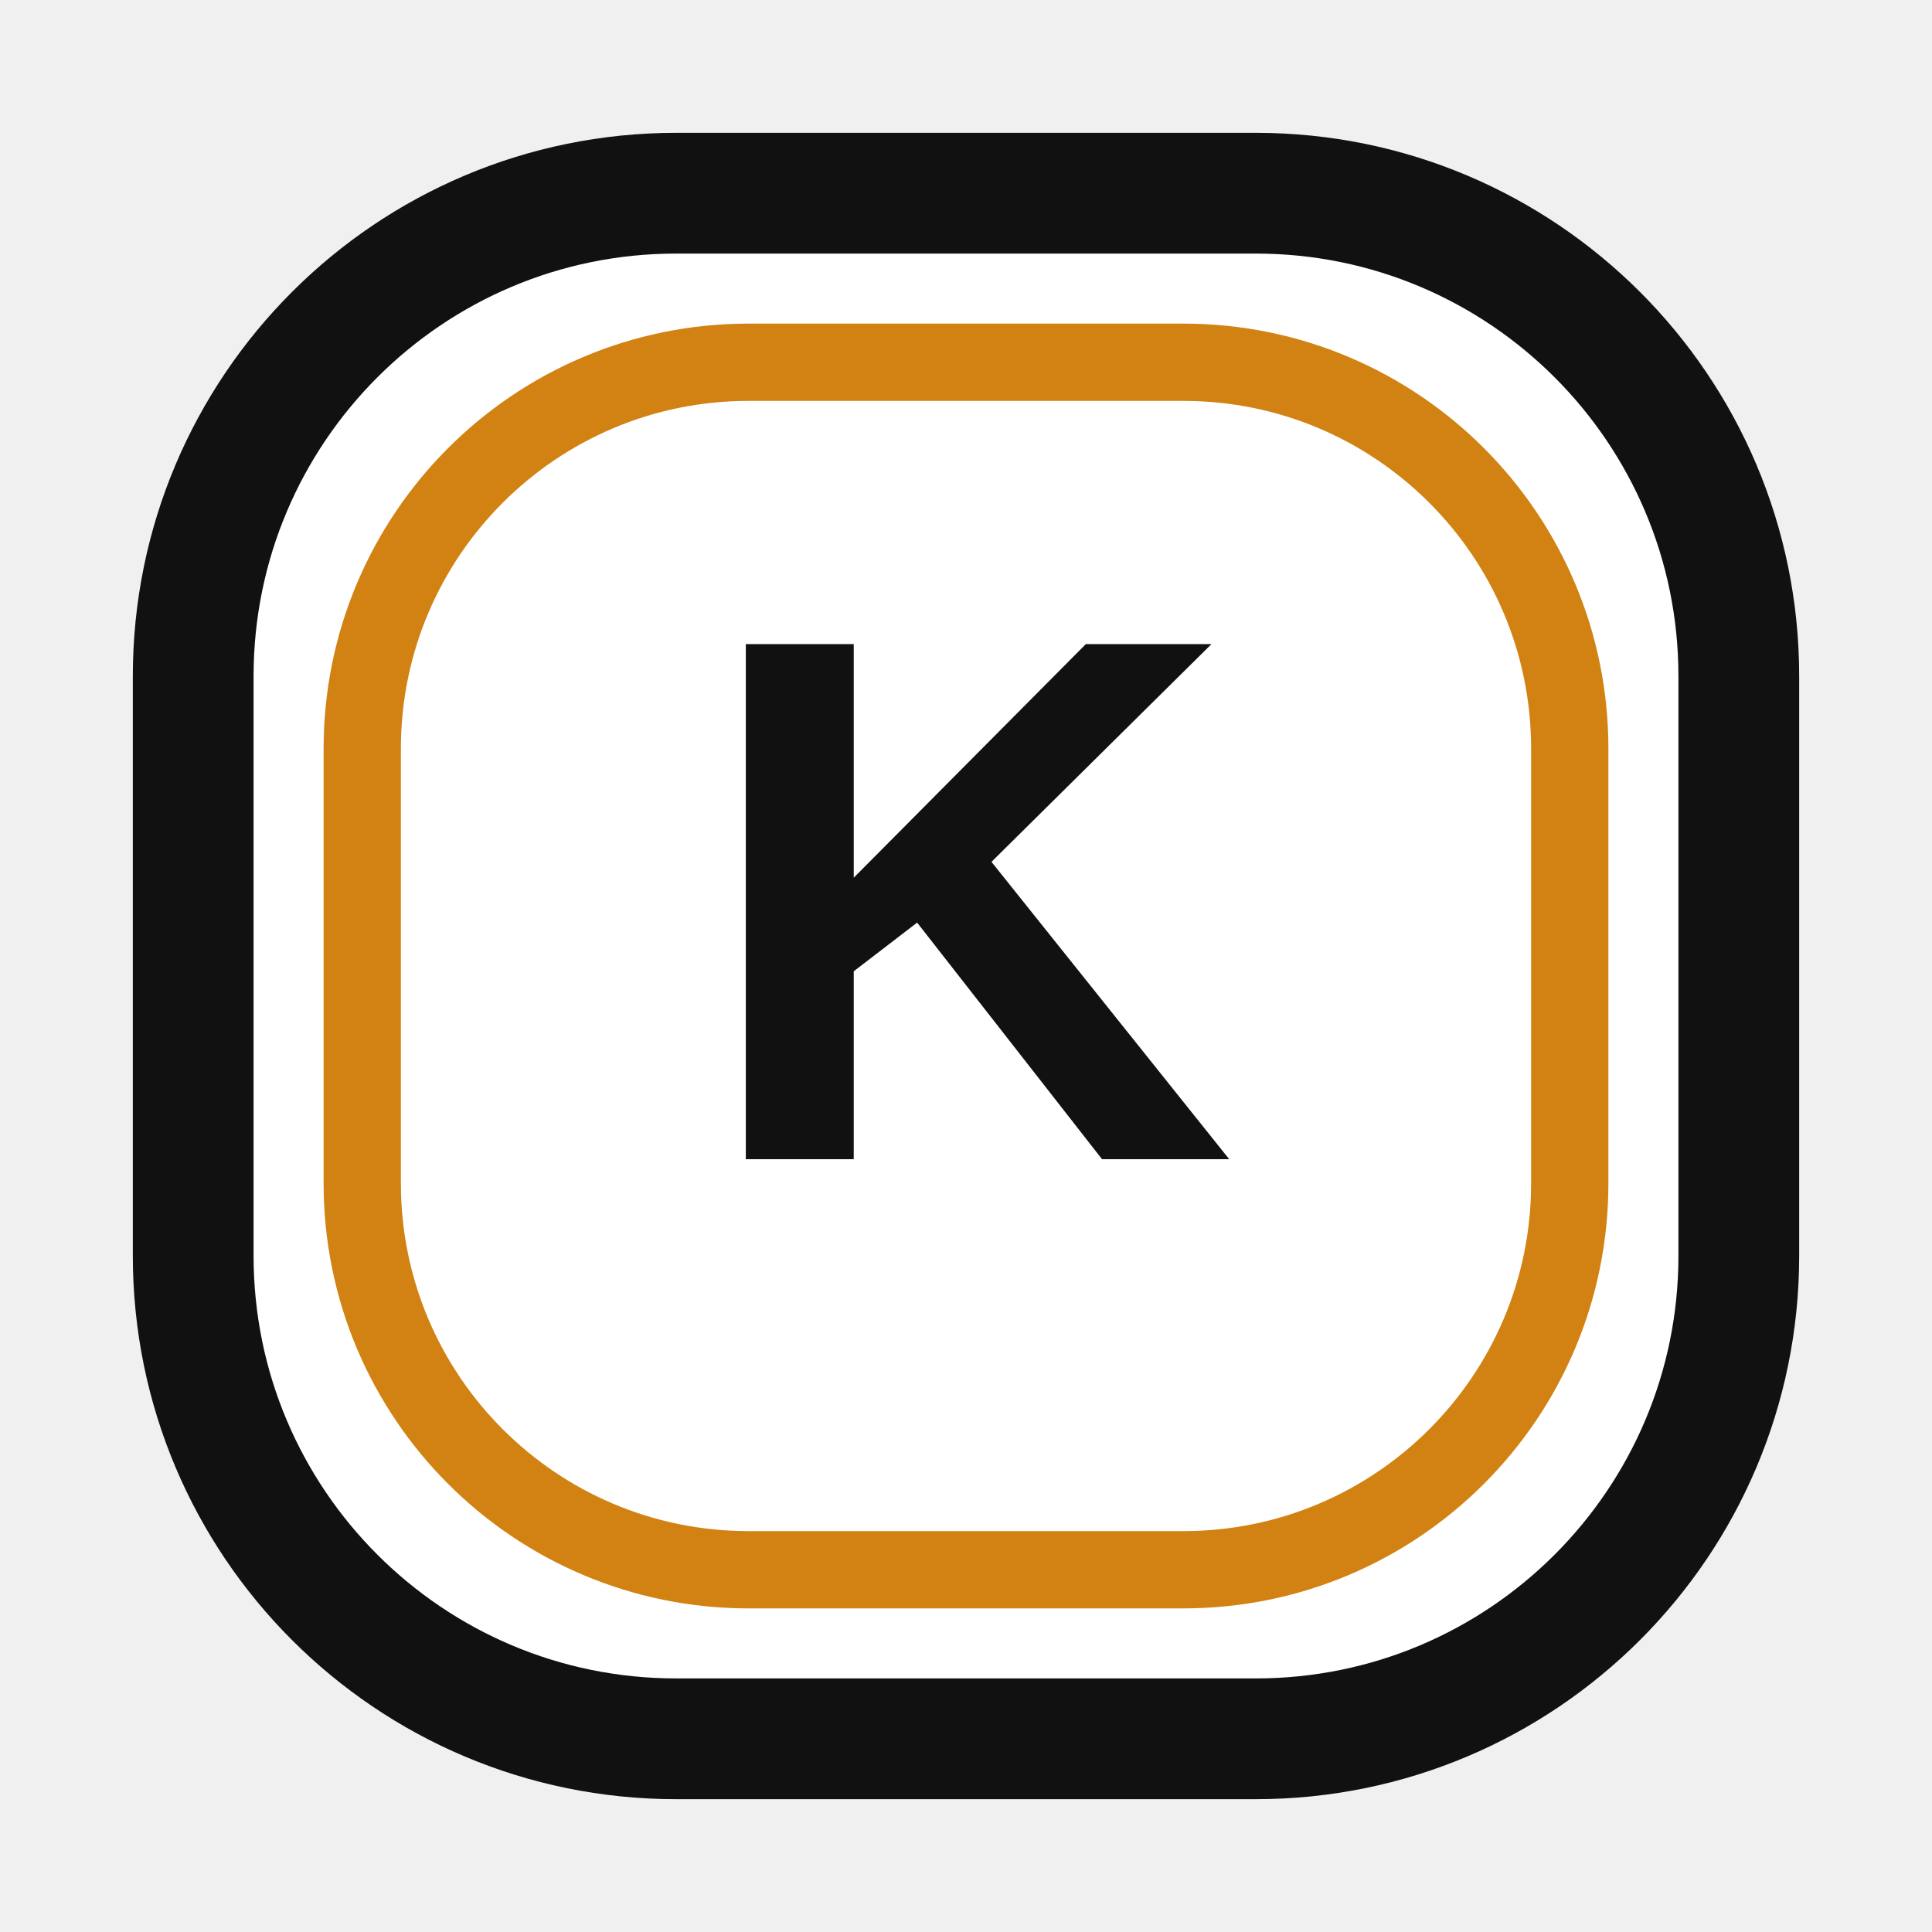
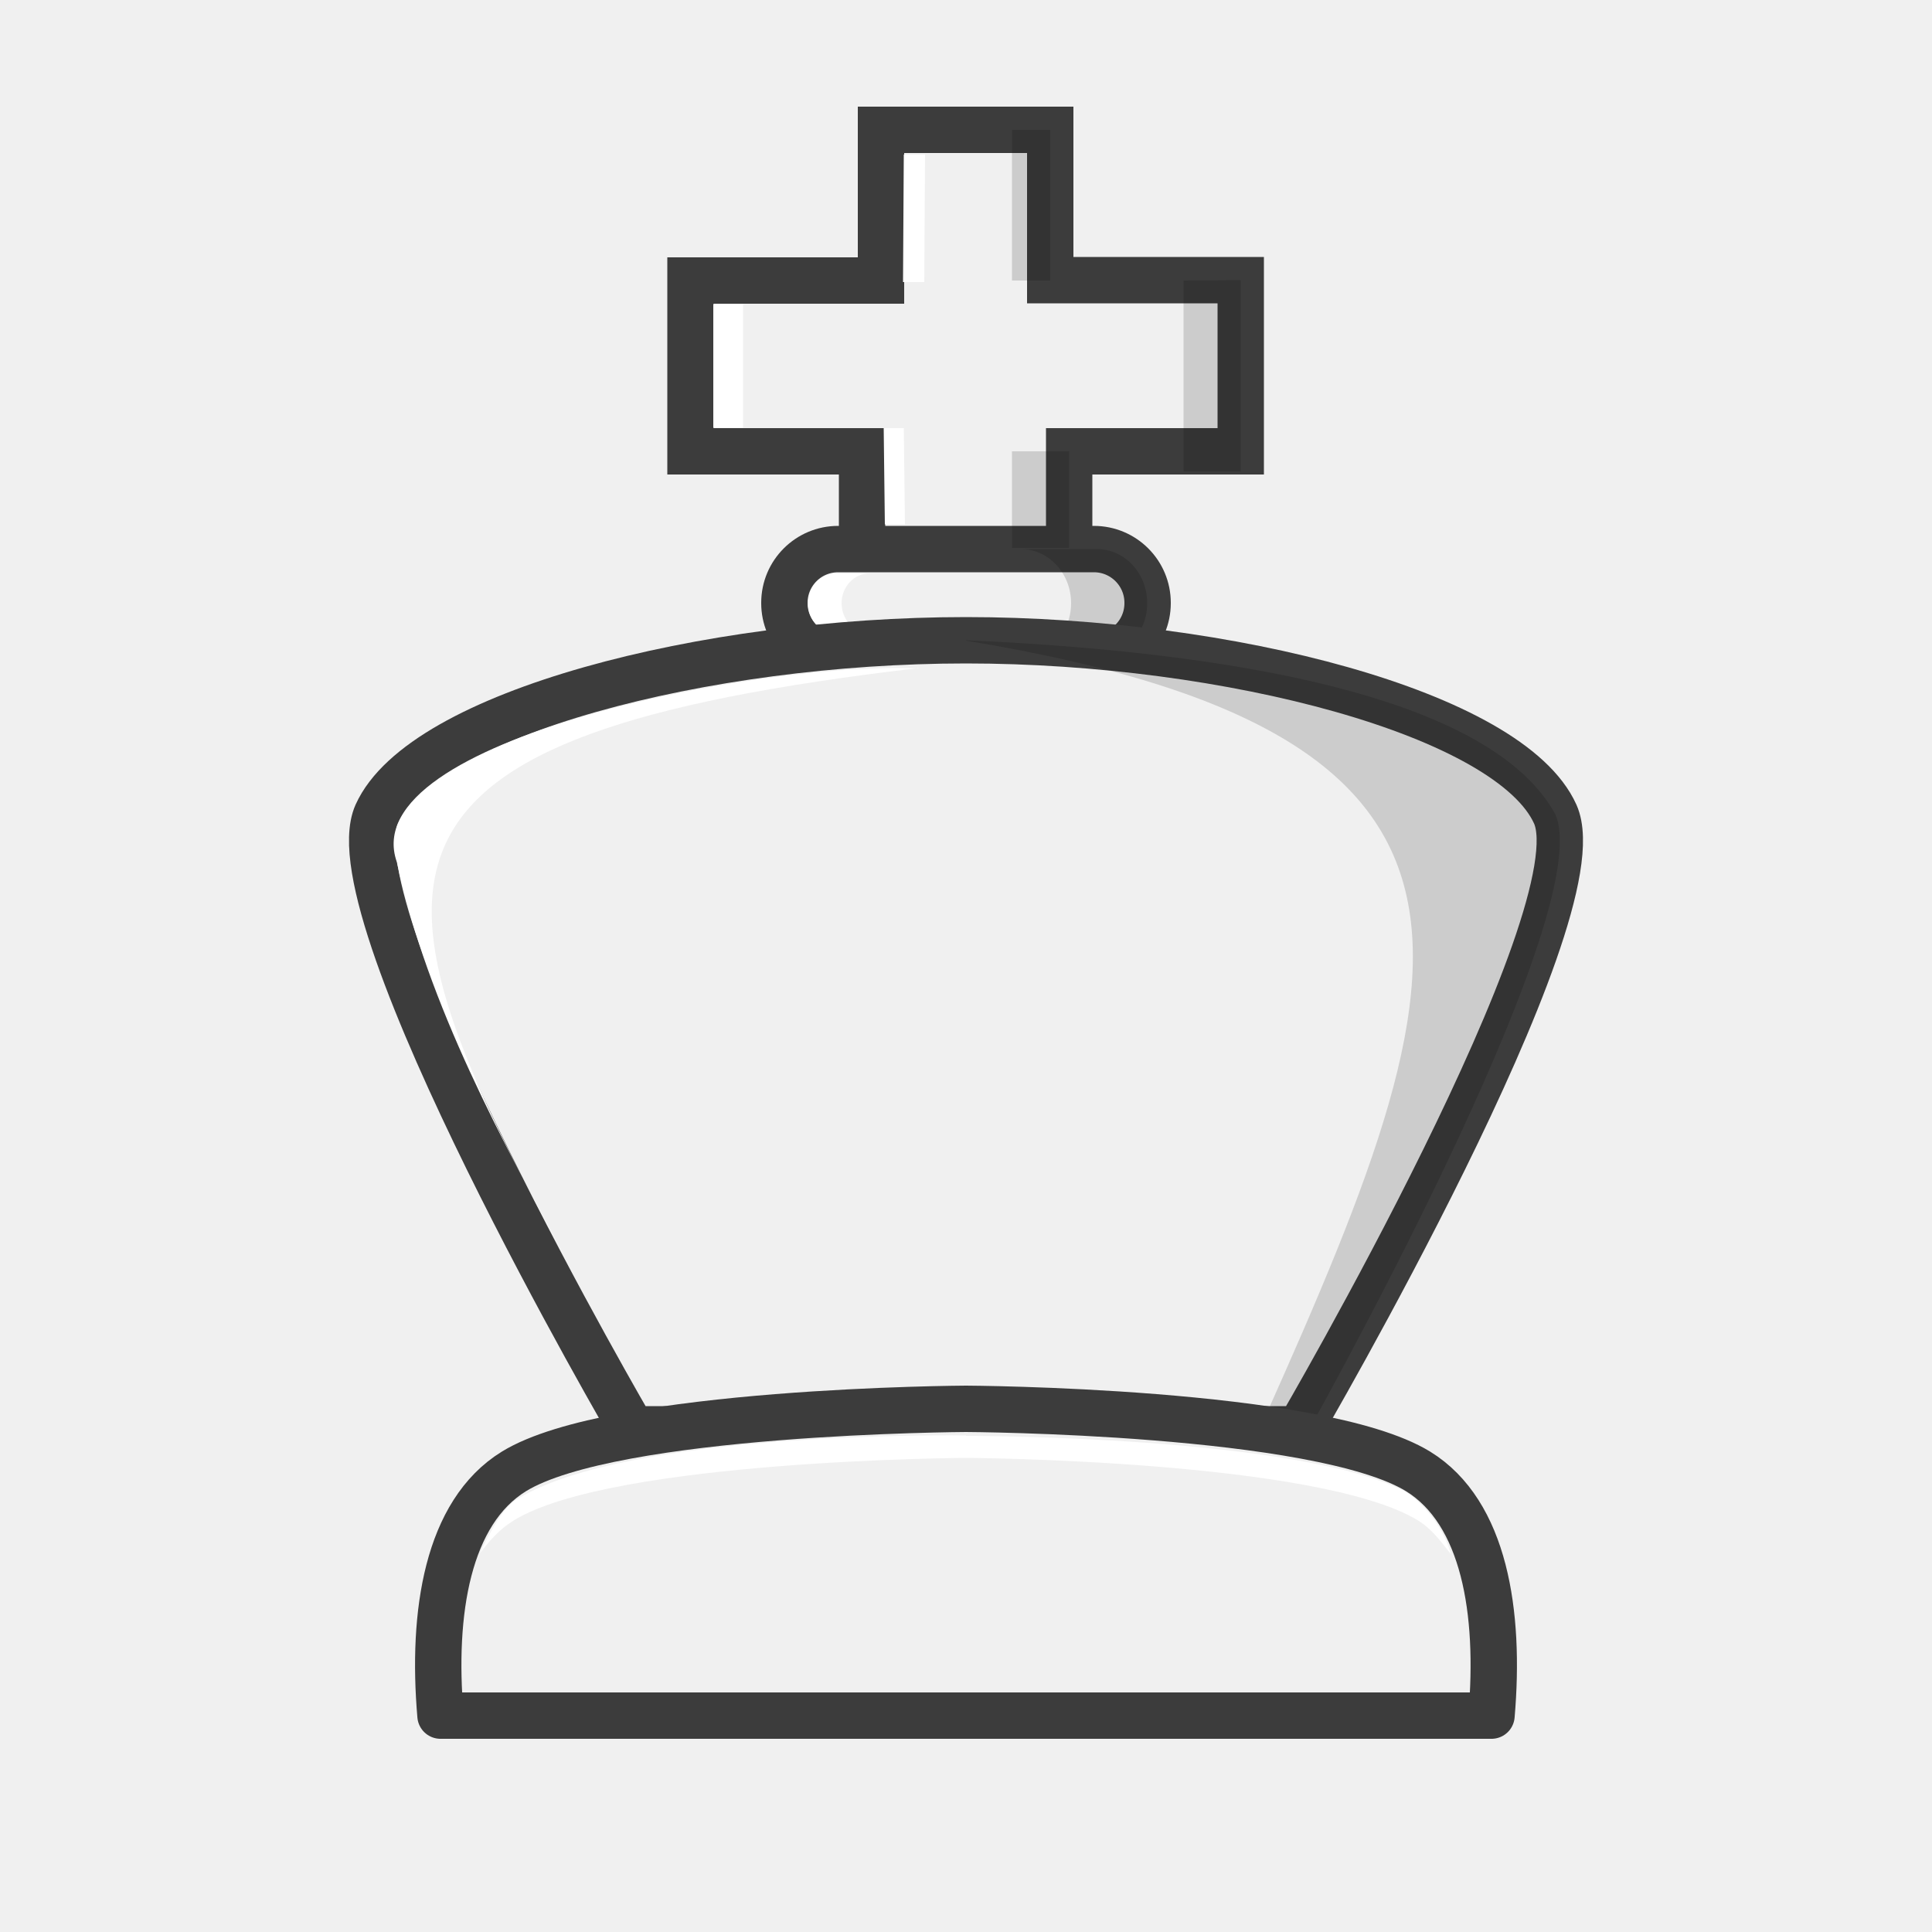
- <svg xmlns="http://www.w3.org/2000/svg" viewBox="0 0 80 80" role="img" aria-labelledby="title desc">
-   <rect x="8" y="8" width="64" height="64" rx="20" fill="#ffffff" stroke="#111111" stroke-width="5" />
-   <rect x="15" y="15" width="50" height="50" rx="16" fill="none" stroke="#d18212" stroke-width="3.2" />
-   <text x="40" y="48" text-anchor="middle" font-family="Manrope, Arial, sans-serif" font-size="31" font-weight="900" fill="#111111">K</text>
+ <svg xmlns="http://www.w3.org/2000/svg" fill-rule="evenodd" clip-rule="evenodd" image-rendering="optimizeQuality" shape-rendering="geometricPrecision" text-rendering="geometricPrecision" viewBox="0 0 50 50">
+   <path fill="#f0f0f0" stroke="#3c3c3c" stroke-linecap="round" stroke-width="1.2" d="M27.67 15.22v-3.54h4.44V7.25h-4.93V3.36H22.8v3.9h-4.93v4.42h4.44v3.55" />
+   <rect width="9.4" height="2.79" x="20.3" y="14.21" fill="#f0f0f0" stroke="#3c3c3c" stroke-linejoin="round" stroke-width="1.2" ry="1.39" />
+   <path d="M26.42 14.21c.72 0 1.3.63 1.3 1.4s-.58 1.4-1.3 1.4h1.97c.72 0 1.3-.63 1.3-1.4s-.58-1.4-1.3-1.4z" opacity=".15" />
+   <path fill="#fff" d="M21.63 14.84c-.4 0-.72.35-.72.78 0 .42.32.77.72.77h.88c-.4 0-.73-.35-.73-.78 0-.42.32-.77.72-.77z" />
+   <path fill="#f0f0f0" stroke="#3c3c3c" stroke-linecap="round" stroke-width="1.2" d="M33.63 36.99s7.78-13.32 6.62-15.92c-1.17-2.6-8.48-4.5-15.25-4.5s-14.08 1.9-15.25 4.5c-1.16 2.6 6.61 15.92 6.61 15.92z" />
+   <path d="M25 16.58c15.93 2.62 12.57 9.35 6.64 22.54l2.02-1.73s7.75-13.72 6.59-16.32c-1.55-2.83-7.5-4.16-15.25-4.5z" opacity=".15" />
+   <path fill="#fff" d="M23.77 17.3c-3.9-.19-14.63 1.8-13.5 5.01.8 3.73 2.75 7.25 4.5 10.5-5.69-10.33-5.94-13.77 9-15.52zM23.39 4l-.02 3.3h.55l.02-3.3zm-4.93 3.87v3.2h.77v-3.2zm4.41 3.21.03 2.49h.52l-.03-2.49z" />
+   <path d="M26.19 3.36v3.9h.99v-3.9zm4.44 3.9v4.94h1.48V7.25zm-4.44 4.42v2.5h1.48v-2.5z" opacity=".15" />
+   <path fill="#f0f0f0" stroke="#3c3c3c" stroke-linejoin="round" stroke-width="1.2" d="M25 36.46s-9.13.04-11.7 1.62c-1.72 1.06-2.13 3.65-1.9 6.32h27.2c.23-2.67-.18-5.26-1.9-6.32C34.12 36.5 25 36.46 25 36.46z" />
+   <path fill="#fff" d="M25 37.15S16.29 37 13.38 38.8c-.37.23-.7.84-.96 1.4.26-.34.5-.62.89-.86C15.87 37.78 25 37.73 25 37.73s9.13.05 11.7 1.62c.38.24.58.54.85.87a3 3 0 0 0-1.15-1.6C33.65 37.15 25 37.16 25 37.16z" />
</svg>
